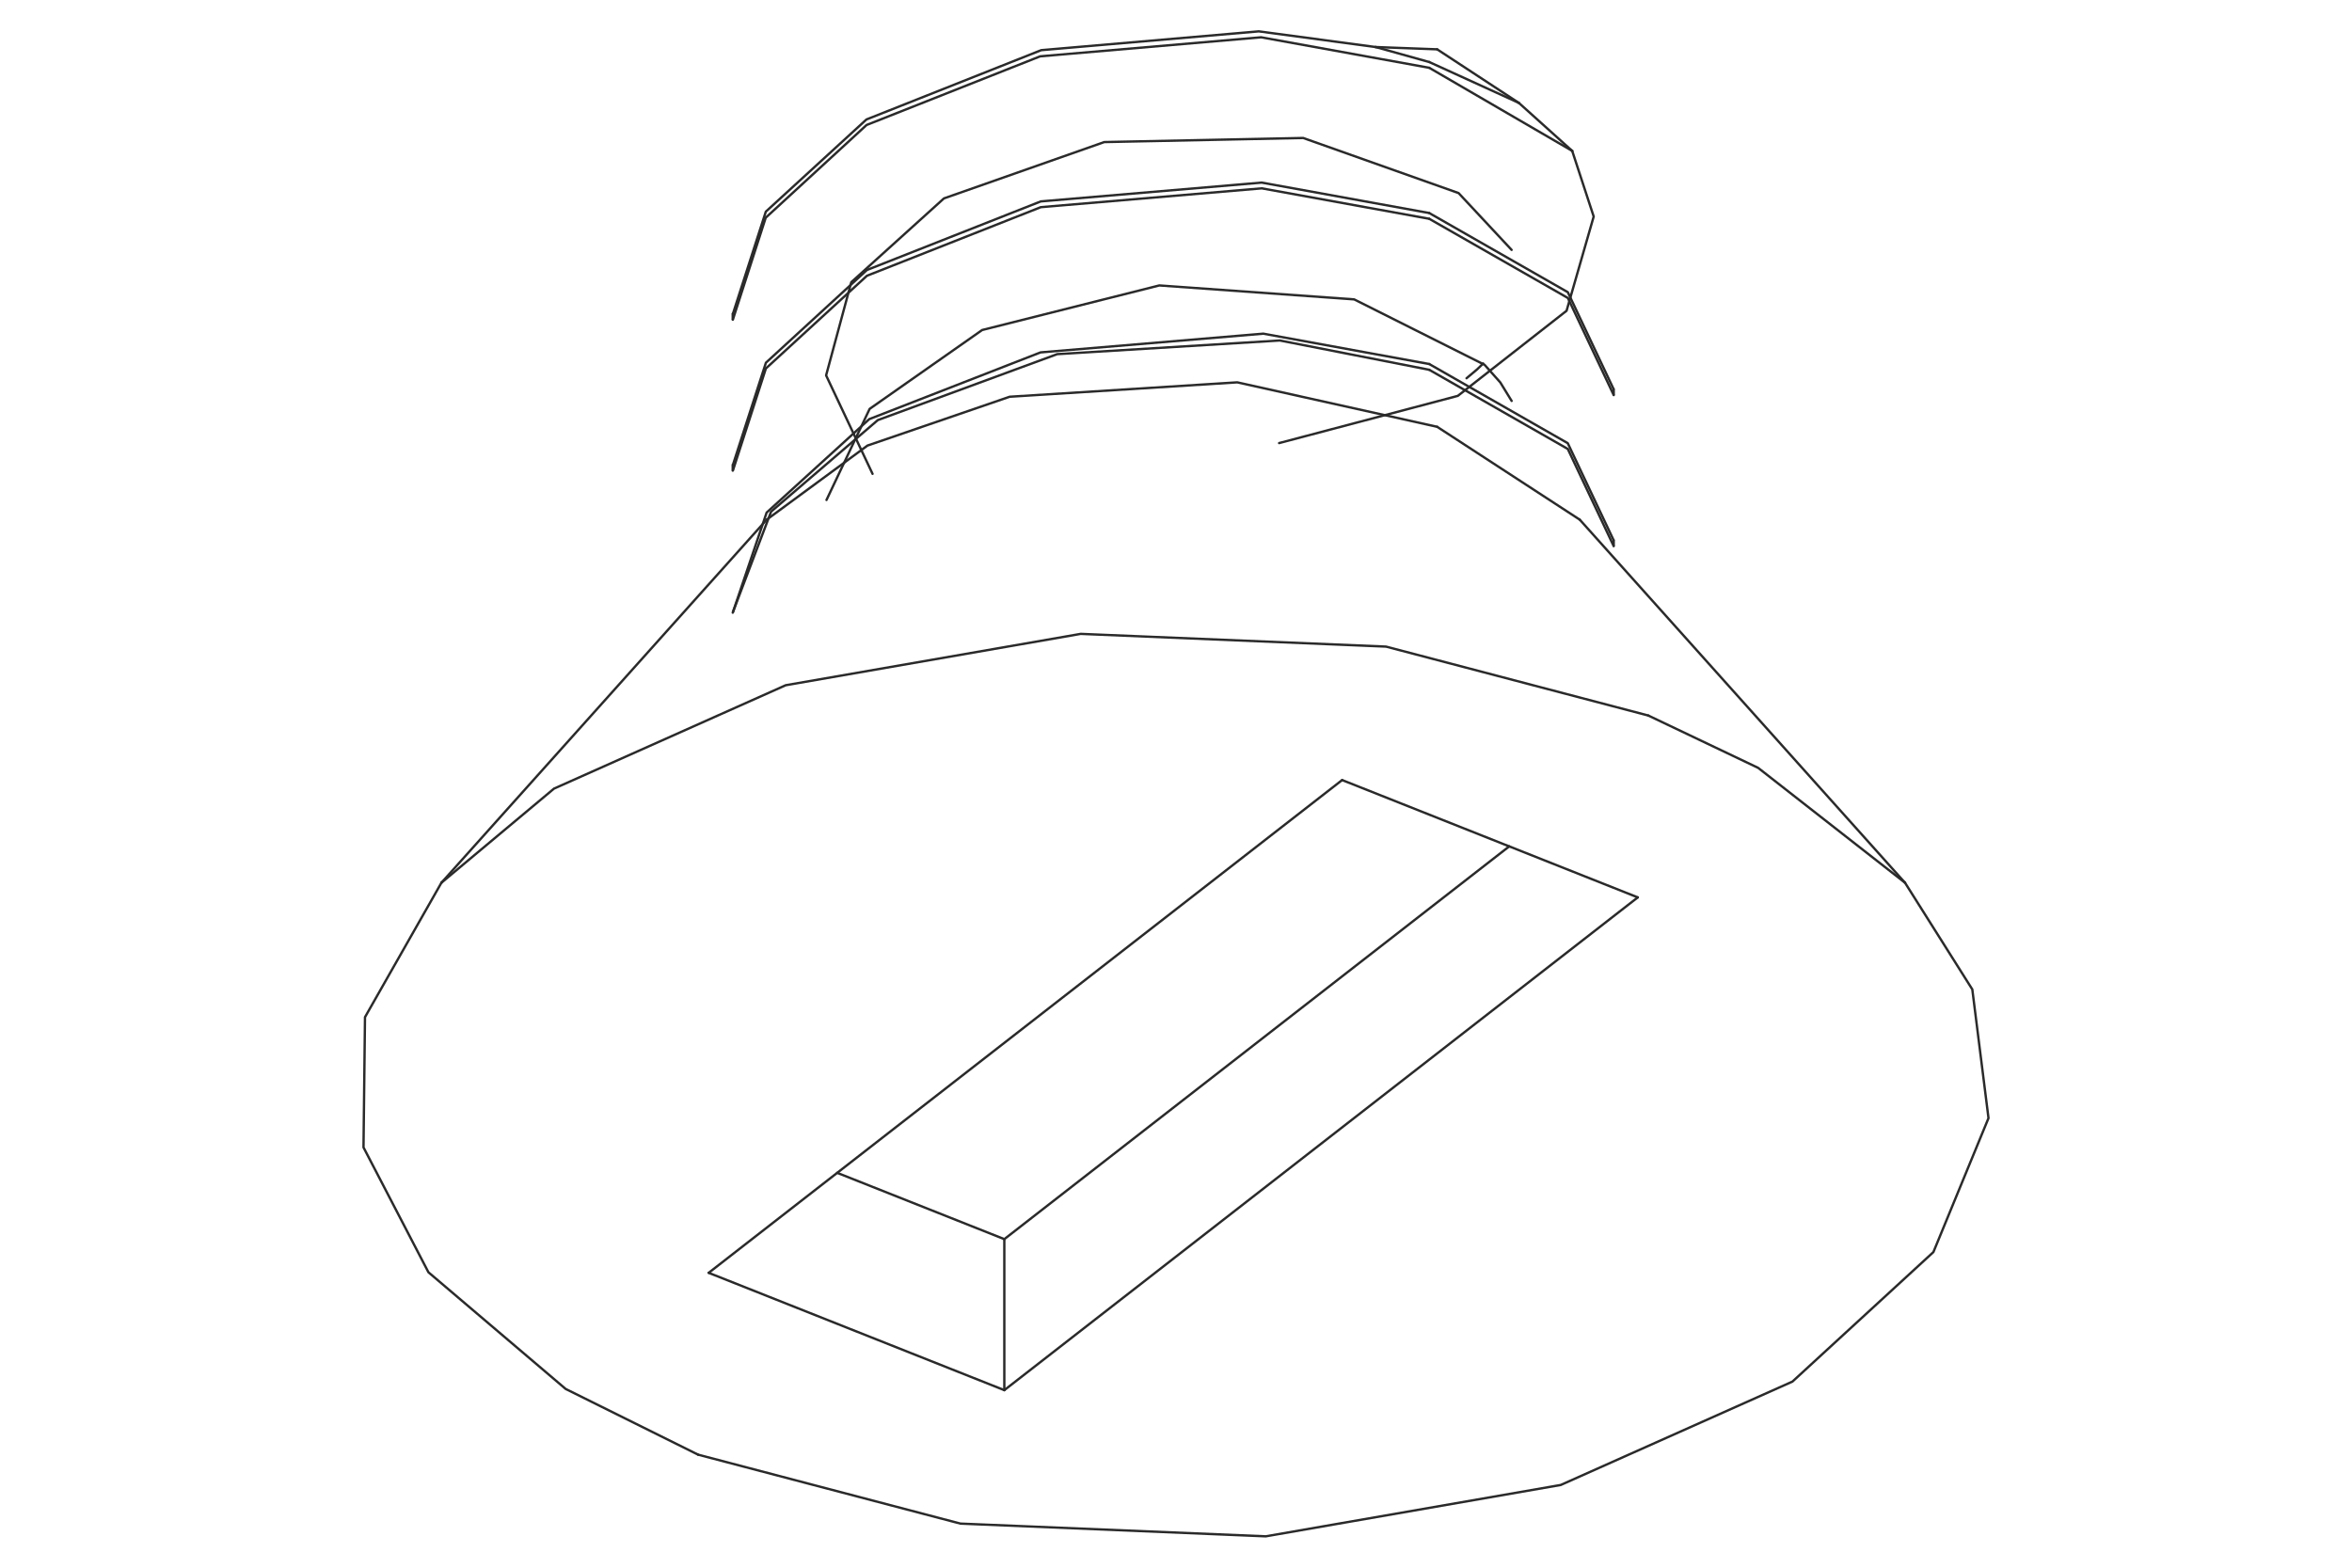
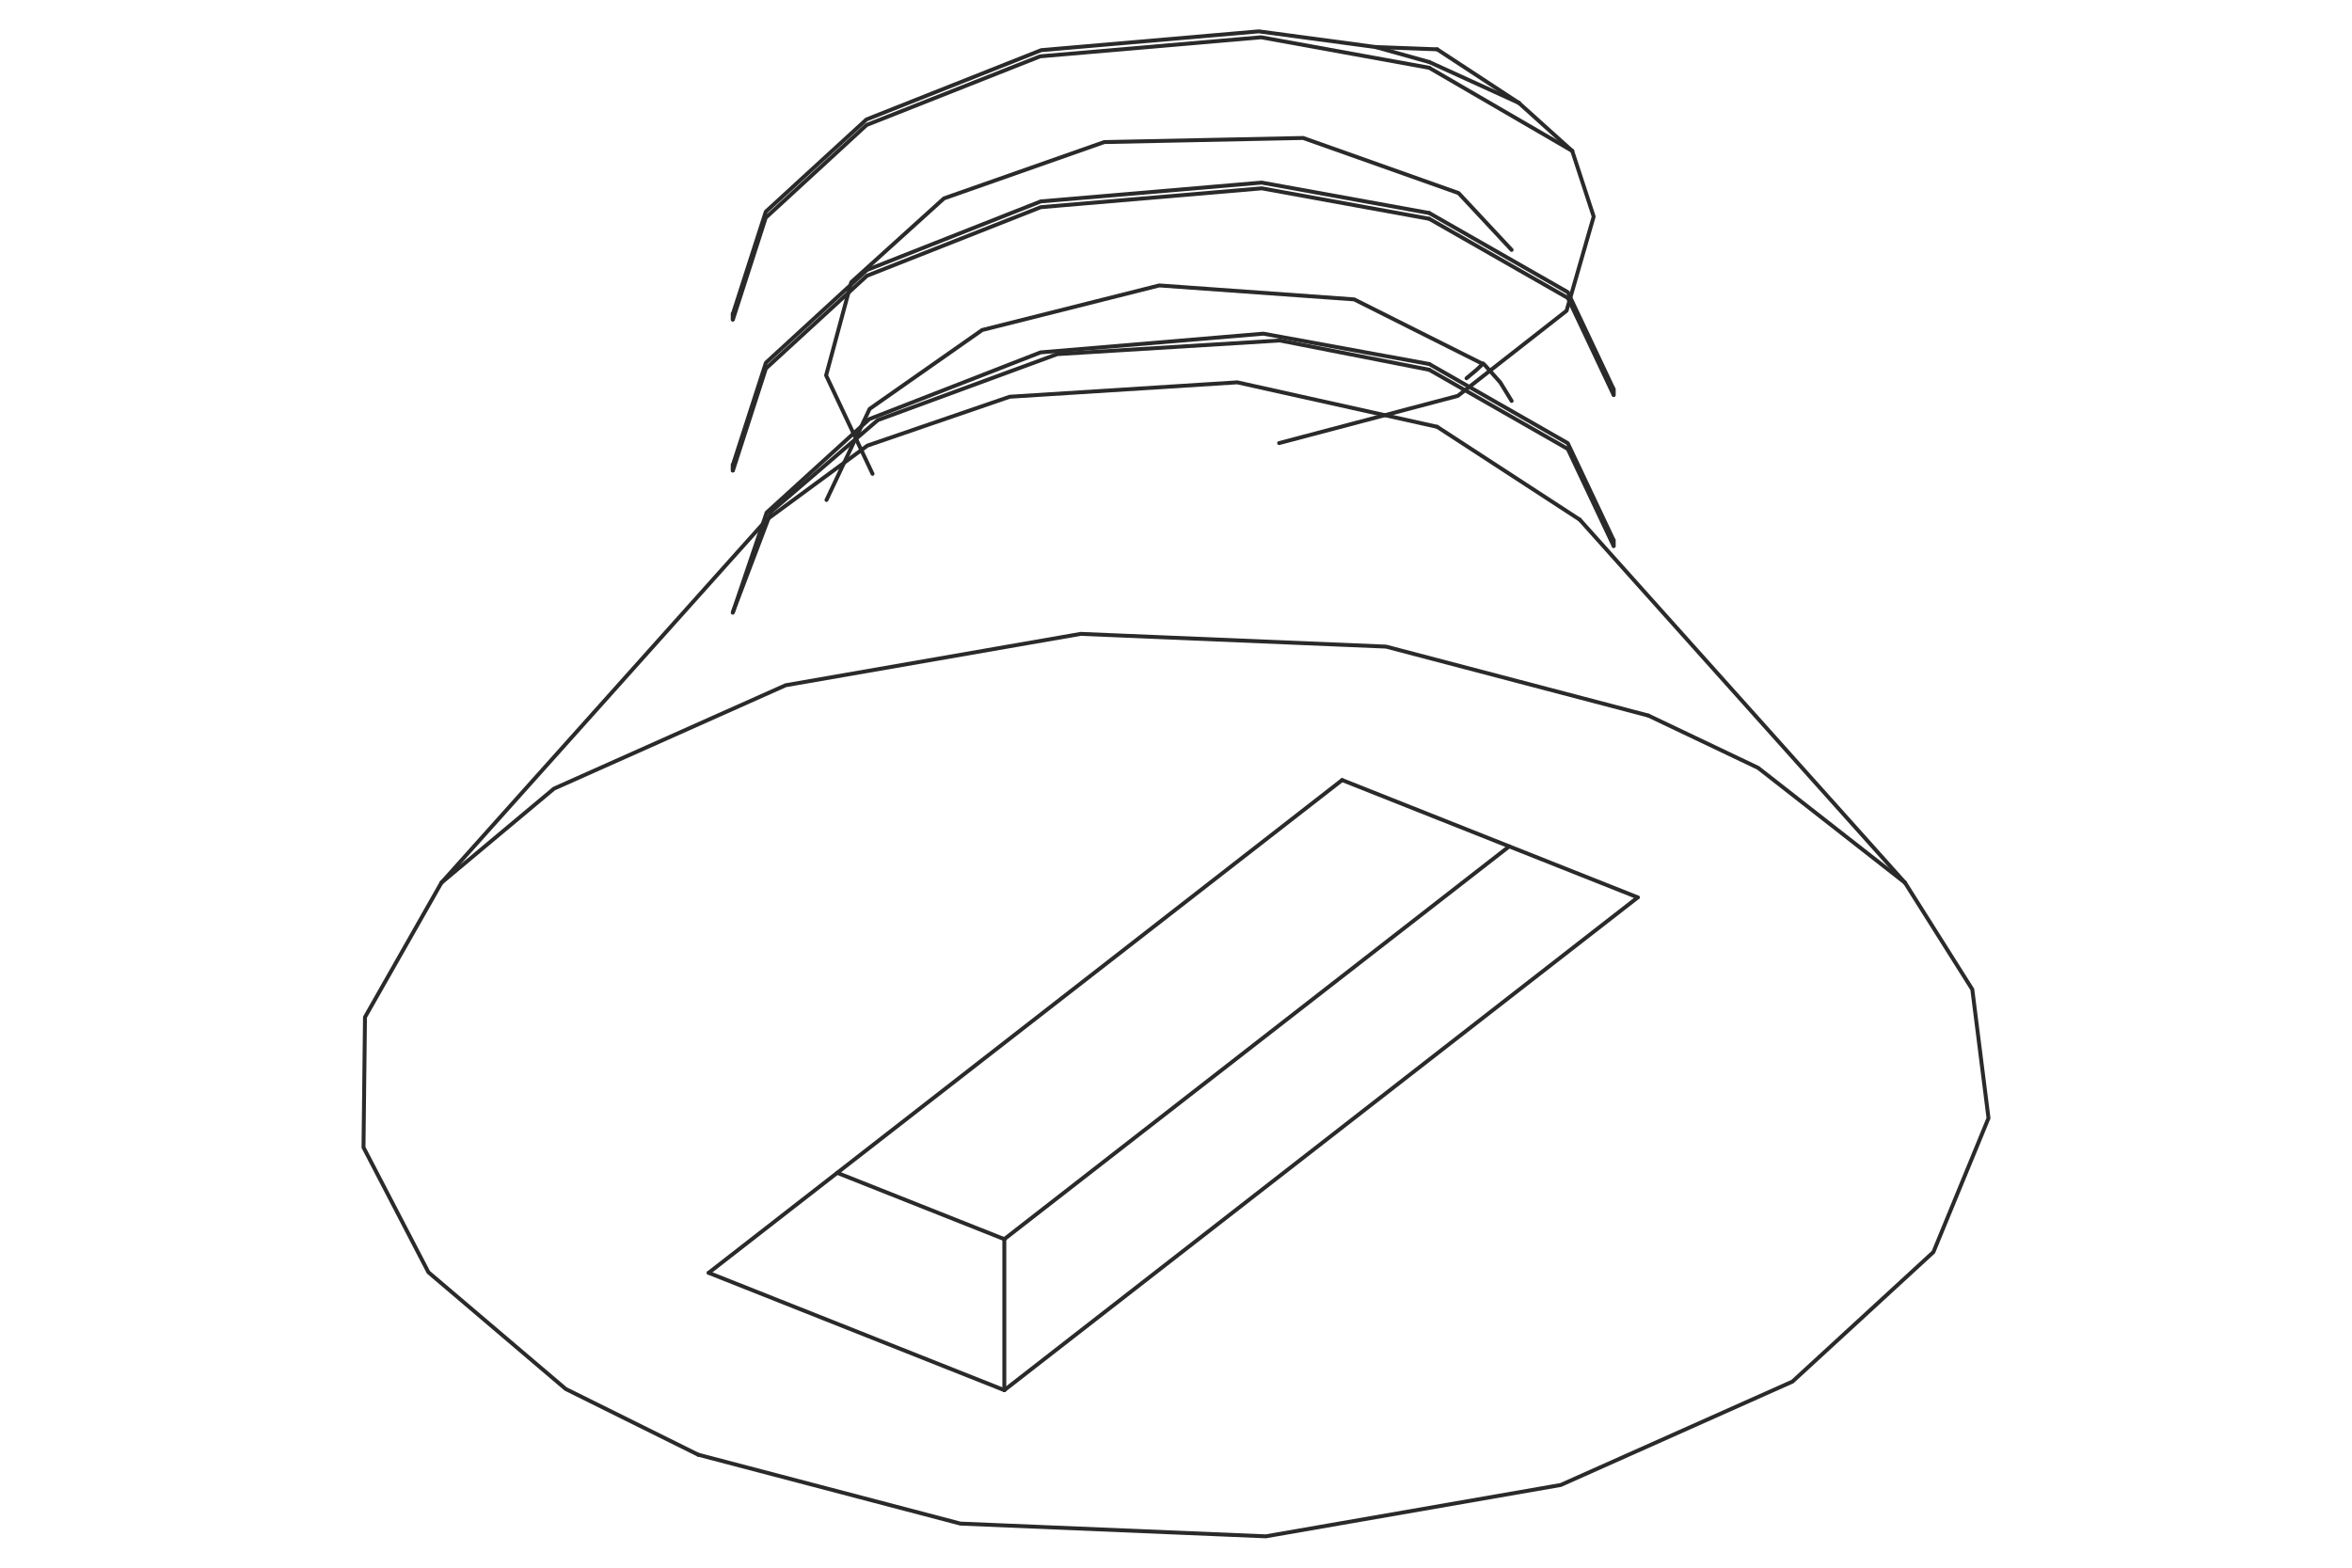
<svg xmlns="http://www.w3.org/2000/svg" width="1200" height="800" viewBox="0 0 1200 800" style="background: #ffffff;">
-   <path d="M 729.20,185.76 L 799.88,226.16 L 823.22,275.56" fill="none" stroke="#2a2a2a" stroke-width="1.2" stroke-linecap="round" stroke-linejoin="round" />
-   <path d="M 729.20,188.70 L 799.89,229.10 L 823.22,278.50" fill="none" stroke="#2a2a2a" stroke-width="1.2" stroke-linecap="round" stroke-linejoin="round" />
-   <path d="M 729.20,31.65 L 774.93,52.51" fill="none" stroke="#2a2a2a" stroke-width="1.2" stroke-linecap="round" stroke-linejoin="round" />
-   <path d="M 729.20,34.59 L 802.14,77.00" fill="none" stroke="#2a2a2a" stroke-width="1.2" stroke-linecap="round" stroke-linejoin="round" />
-   <path d="M 802.14,77.00 L 774.93,52.51" fill="none" stroke="#2a2a2a" stroke-width="1.2" stroke-linecap="round" stroke-linejoin="round" />
-   <path d="M 729.20,108.71 L 799.91,149.11 L 823.21,198.45" fill="none" stroke="#2a2a2a" stroke-width="1.2" stroke-linecap="round" stroke-linejoin="round" />
-   <path d="M 729.20,111.65 L 799.93,152.06 L 823.21,201.39" fill="none" stroke="#2a2a2a" stroke-width="1.2" stroke-linecap="round" stroke-linejoin="round" />
-   <path d="M 701.81,24.00 L 729.20,31.65" fill="none" stroke="#2a2a2a" stroke-width="1.2" stroke-linecap="round" stroke-linejoin="round" />
-   <path d="M 373.96,160.06 L 390.72,108.01 L 442.07,60.96 L 531.23,25.60 L 642.24,16.00 L 701.81,24.00" fill="none" stroke="#2a2a2a" stroke-width="1.2" stroke-linecap="round" stroke-linejoin="round" />
-   <path d="M 373.95,162.99 L 390.67,111.10 L 442.13,63.79 L 530.69,28.75 L 643.42,19.03 L 729.20,34.59" fill="none" stroke="#2a2a2a" stroke-width="1.2" stroke-linecap="round" stroke-linejoin="round" />
-   <path d="M 373.98,237.08 L 390.77,185.10 L 442.32,137.78 L 531.01,102.78 L 643.71,93.18 L 729.20,108.71" fill="none" stroke="#2a2a2a" stroke-width="1.2" stroke-linecap="round" stroke-linejoin="round" />
-   <path d="M 373.97,240.00 L 390.76,188.03 L 442.32,140.72 L 531.02,105.72 L 643.76,96.11 L 729.20,111.65" fill="none" stroke="#2a2a2a" stroke-width="1.2" stroke-linecap="round" stroke-linejoin="round" />
-   <path d="M 806.01,265.20 L 733.24,217.80" fill="none" stroke="#2a2a2a" stroke-width="1.2" stroke-linecap="round" stroke-linejoin="round" />
-   <path d="M 356.19,742.33 L 490.01,777.50 L 645.79,784.00 L 796.30,757.79 L 914.51,705.03 L 986.43,638.94 L 1014.54,570.59 L 1006.28,504.90 L 971.95,450.47" fill="none" stroke="#2a2a2a" stroke-width="1.2" stroke-linecap="round" stroke-linejoin="round" />
-   <path d="M 971.95,450.47 L 896.99,391.83 L 840.97,365.14" fill="none" stroke="#2a2a2a" stroke-width="1.2" stroke-linecap="round" stroke-linejoin="round" />
-   <path d="M 840.97,365.14 L 707.16,329.97 L 551.38,323.47 L 400.86,349.68 L 282.65,402.44 L 225.21,450.47" fill="none" stroke="#2a2a2a" stroke-width="1.2" stroke-linecap="round" stroke-linejoin="round" />
-   <path d="M 225.21,450.47 L 186.22,519.06 L 185.46,585.52 L 218.59,649.25 L 288.61,708.79 L 356.19,742.33" fill="none" stroke="#2a2a2a" stroke-width="1.2" stroke-linecap="round" stroke-linejoin="round" />
-   <path d="M 512.41,709.40 L 835.60,457.94" fill="none" stroke="#2a2a2a" stroke-width="1.2" stroke-linecap="round" stroke-linejoin="round" />
-   <path d="M 512.41,709.40 L 361.57,649.53" fill="none" stroke="#2a2a2a" stroke-width="1.2" stroke-linecap="round" stroke-linejoin="round" />
-   <path d="M 361.57,649.53 L 684.76,398.07" fill="none" stroke="#2a2a2a" stroke-width="1.2" stroke-linecap="round" stroke-linejoin="round" />
-   <path d="M 835.60,457.94 L 684.76,398.07" fill="none" stroke="#2a2a2a" stroke-width="1.2" stroke-linecap="round" stroke-linejoin="round" />
-   <path d="M 733.24,217.80 L 631.25,195.11 L 515.14,202.46 L 442.58,227.38 L 391.15,265.20" fill="none" stroke="#2a2a2a" stroke-width="1.2" stroke-linecap="round" stroke-linejoin="round" />
-   <path d="M 733.24,25.17 L 701.81,24.00" fill="none" stroke="#2a2a2a" stroke-width="1.2" stroke-linecap="round" stroke-linejoin="round" />
-   <path d="M 774.93,52.51 L 733.24,25.17" fill="none" stroke="#2a2a2a" stroke-width="1.2" stroke-linecap="round" stroke-linejoin="round" />
-   <path d="M 421.68,255.14 L 443.69,208.66 L 501.10,168.41 L 591.48,145.66 L 690.91,152.78 L 757.43,186.16 L 765.45,195.15 L 771.25,204.60" fill="none" stroke="#2a2a2a" stroke-width="1.2" stroke-linecap="round" stroke-linejoin="round" />
-   <path d="M 445.18,241.81 L 421.48,191.56 L 434.32,144.00 L 481.60,101.25 L 563.39,72.50 L 664.89,70.41 L 744.18,98.53 L 771.23,127.52" fill="none" stroke="#2a2a2a" stroke-width="1.2" stroke-linecap="round" stroke-linejoin="round" />
-   <path d="M 373.85,312.66 L 391.14,261.56 L 443.51,213.88 L 530.89,179.83 L 644.55,170.27 L 729.20,185.76" fill="none" stroke="#2a2a2a" stroke-width="1.2" stroke-linecap="round" stroke-linejoin="round" />
-   <path d="M 373.97,312.29 L 393.40,261.11 L 447.86,214.38 L 539.39,180.72 L 652.97,173.75 L 729.20,188.70" fill="none" stroke="#2a2a2a" stroke-width="1.2" stroke-linecap="round" stroke-linejoin="round" />
-   <path d="M 652.61,226.11 L 743.79,202.01 L 799.27,158.59 L 813.11,110.50 L 802.14,77.00" fill="none" stroke="#2a2a2a" stroke-width="1.2" stroke-linecap="round" stroke-linejoin="round" />
-   <path d="M 512.41,632.34 L 512.41,709.40" fill="none" stroke="#2a2a2a" stroke-width="1.2" stroke-linecap="round" stroke-linejoin="round" />
-   <path d="M 512.41,632.34 L 427.15,598.51" fill="none" stroke="#2a2a2a" stroke-width="1.2" stroke-linecap="round" stroke-linejoin="round" />
-   <path d="M 512.41,632.34 L 770.01,431.91" fill="none" stroke="#2a2a2a" stroke-width="1.2" stroke-linecap="round" stroke-linejoin="round" />
-   <path d="M 823.33,275.73 L 823.33,278.68" fill="none" stroke="#2a2a2a" stroke-width="1.2" stroke-linecap="round" stroke-linejoin="round" />
-   <path d="M 823.33,198.68 L 823.33,201.62" fill="none" stroke="#2a2a2a" stroke-width="1.2" stroke-linecap="round" stroke-linejoin="round" />
-   <path d="M 373.83,160.12 L 373.83,163.10" fill="none" stroke="#2a2a2a" stroke-width="1.2" stroke-linecap="round" stroke-linejoin="round" />
-   <path d="M 373.83,237.21 L 373.83,240.15" fill="none" stroke="#2a2a2a" stroke-width="1.2" stroke-linecap="round" stroke-linejoin="round" />
-   <path d="M 806.01,265.20 L 971.95,450.47" fill="none" stroke="#2a2a2a" stroke-width="1.2" stroke-linecap="round" stroke-linejoin="round" />
-   <path d="M 391.15,265.20 L 225.21,450.47" fill="none" stroke="#2a2a2a" stroke-width="1.2" stroke-linecap="round" stroke-linejoin="round" />
-   <path d="M 756.72,185.49 L 753.67,188.46 L 748.23,193.02" fill="none" stroke="#2a2a2a" stroke-width="1.2" stroke-linecap="round" stroke-linejoin="round" />
+   <path d="M 729.20,185.76 L 799.88,226.16 L 823.22,275.56" fill="none" stroke="#2a2a2a" stroke-width="2.0" stroke-linecap="round" stroke-linejoin="round" />
+   <path d="M 729.20,188.70 L 799.89,229.10 L 823.22,278.50" fill="none" stroke="#2a2a2a" stroke-width="2.0" stroke-linecap="round" stroke-linejoin="round" />
+   <path d="M 729.20,31.65 L 774.93,52.51" fill="none" stroke="#2a2a2a" stroke-width="2.0" stroke-linecap="round" stroke-linejoin="round" />
+   <path d="M 729.20,34.59 L 802.14,77.00" fill="none" stroke="#2a2a2a" stroke-width="2.0" stroke-linecap="round" stroke-linejoin="round" />
+   <path d="M 802.14,77.00 L 774.93,52.51" fill="none" stroke="#2a2a2a" stroke-width="2.0" stroke-linecap="round" stroke-linejoin="round" />
+   <path d="M 729.20,108.71 L 799.91,149.11 L 823.21,198.45" fill="none" stroke="#2a2a2a" stroke-width="2.0" stroke-linecap="round" stroke-linejoin="round" />
+   <path d="M 729.20,111.65 L 799.93,152.06 L 823.21,201.39" fill="none" stroke="#2a2a2a" stroke-width="2.0" stroke-linecap="round" stroke-linejoin="round" />
+   <path d="M 701.81,24.00 L 729.20,31.65" fill="none" stroke="#2a2a2a" stroke-width="2.0" stroke-linecap="round" stroke-linejoin="round" />
+   <path d="M 373.96,160.06 L 390.72,108.01 L 442.07,60.96 L 531.23,25.60 L 642.24,16.00 L 701.81,24.00" fill="none" stroke="#2a2a2a" stroke-width="2.0" stroke-linecap="round" stroke-linejoin="round" />
+   <path d="M 373.95,162.99 L 390.67,111.10 L 442.13,63.79 L 530.69,28.75 L 643.42,19.03 L 729.20,34.59" fill="none" stroke="#2a2a2a" stroke-width="2.0" stroke-linecap="round" stroke-linejoin="round" />
+   <path d="M 373.98,237.08 L 390.77,185.10 L 442.32,137.78 L 531.01,102.78 L 643.71,93.18 L 729.20,108.71" fill="none" stroke="#2a2a2a" stroke-width="2.0" stroke-linecap="round" stroke-linejoin="round" />
+   <path d="M 373.97,240.00 L 390.76,188.03 L 442.32,140.72 L 531.02,105.72 L 643.76,96.11 L 729.20,111.65" fill="none" stroke="#2a2a2a" stroke-width="2.0" stroke-linecap="round" stroke-linejoin="round" />
+   <path d="M 806.01,265.20 L 733.24,217.80" fill="none" stroke="#2a2a2a" stroke-width="2.0" stroke-linecap="round" stroke-linejoin="round" />
+   <path d="M 356.19,742.33 L 490.01,777.50 L 645.79,784.00 L 796.30,757.79 L 914.51,705.03 L 986.43,638.94 L 1014.54,570.59 L 1006.28,504.90 L 971.95,450.47" fill="none" stroke="#2a2a2a" stroke-width="2.0" stroke-linecap="round" stroke-linejoin="round" />
+   <path d="M 971.95,450.47 L 896.99,391.83 L 840.97,365.14" fill="none" stroke="#2a2a2a" stroke-width="2.0" stroke-linecap="round" stroke-linejoin="round" />
+   <path d="M 840.97,365.14 L 707.16,329.97 L 551.38,323.47 L 400.86,349.68 L 282.65,402.44 L 225.21,450.47" fill="none" stroke="#2a2a2a" stroke-width="2.0" stroke-linecap="round" stroke-linejoin="round" />
+   <path d="M 225.21,450.47 L 186.22,519.06 L 185.46,585.52 L 218.59,649.25 L 288.61,708.79 L 356.19,742.33" fill="none" stroke="#2a2a2a" stroke-width="2.0" stroke-linecap="round" stroke-linejoin="round" />
+   <path d="M 512.41,709.40 L 835.60,457.94" fill="none" stroke="#2a2a2a" stroke-width="2.0" stroke-linecap="round" stroke-linejoin="round" />
+   <path d="M 512.41,709.40 L 361.57,649.53" fill="none" stroke="#2a2a2a" stroke-width="2.0" stroke-linecap="round" stroke-linejoin="round" />
+   <path d="M 361.57,649.53 L 684.76,398.07" fill="none" stroke="#2a2a2a" stroke-width="2.0" stroke-linecap="round" stroke-linejoin="round" />
+   <path d="M 835.60,457.94 L 684.76,398.07" fill="none" stroke="#2a2a2a" stroke-width="2.0" stroke-linecap="round" stroke-linejoin="round" />
+   <path d="M 733.24,217.80 L 631.25,195.11 L 515.14,202.46 L 442.58,227.38 L 391.15,265.20" fill="none" stroke="#2a2a2a" stroke-width="2.0" stroke-linecap="round" stroke-linejoin="round" />
+   <path d="M 733.24,25.17 L 701.81,24.00" fill="none" stroke="#2a2a2a" stroke-width="2.0" stroke-linecap="round" stroke-linejoin="round" />
+   <path d="M 774.93,52.51 L 733.24,25.17" fill="none" stroke="#2a2a2a" stroke-width="2.0" stroke-linecap="round" stroke-linejoin="round" />
+   <path d="M 421.68,255.14 L 443.69,208.66 L 501.10,168.41 L 591.48,145.66 L 690.91,152.78 L 757.43,186.16 L 765.45,195.15 L 771.25,204.60" fill="none" stroke="#2a2a2a" stroke-width="2.0" stroke-linecap="round" stroke-linejoin="round" />
+   <path d="M 445.18,241.81 L 421.48,191.56 L 434.32,144.00 L 481.60,101.25 L 563.39,72.50 L 664.89,70.41 L 744.18,98.53 L 771.23,127.52" fill="none" stroke="#2a2a2a" stroke-width="2.0" stroke-linecap="round" stroke-linejoin="round" />
+   <path d="M 373.85,312.66 L 391.14,261.56 L 443.51,213.88 L 530.89,179.83 L 644.55,170.27 L 729.20,185.76" fill="none" stroke="#2a2a2a" stroke-width="2.0" stroke-linecap="round" stroke-linejoin="round" />
+   <path d="M 373.97,312.29 L 393.40,261.11 L 447.86,214.38 L 539.39,180.72 L 652.97,173.75 L 729.20,188.70" fill="none" stroke="#2a2a2a" stroke-width="2.0" stroke-linecap="round" stroke-linejoin="round" />
+   <path d="M 652.61,226.11 L 743.79,202.01 L 799.27,158.59 L 813.11,110.50 L 802.14,77.00" fill="none" stroke="#2a2a2a" stroke-width="2.0" stroke-linecap="round" stroke-linejoin="round" />
+   <path d="M 512.41,632.34 L 512.41,709.40" fill="none" stroke="#2a2a2a" stroke-width="2.0" stroke-linecap="round" stroke-linejoin="round" />
+   <path d="M 512.41,632.34 L 427.15,598.51" fill="none" stroke="#2a2a2a" stroke-width="2.0" stroke-linecap="round" stroke-linejoin="round" />
+   <path d="M 512.41,632.34 L 770.01,431.91" fill="none" stroke="#2a2a2a" stroke-width="2.0" stroke-linecap="round" stroke-linejoin="round" />
+   <path d="M 823.33,275.73 L 823.33,278.68" fill="none" stroke="#2a2a2a" stroke-width="2.0" stroke-linecap="round" stroke-linejoin="round" />
+   <path d="M 823.33,198.68 L 823.33,201.62" fill="none" stroke="#2a2a2a" stroke-width="2.0" stroke-linecap="round" stroke-linejoin="round" />
+   <path d="M 373.83,160.12 L 373.83,163.10" fill="none" stroke="#2a2a2a" stroke-width="2.0" stroke-linecap="round" stroke-linejoin="round" />
+   <path d="M 373.83,237.21 L 373.83,240.15" fill="none" stroke="#2a2a2a" stroke-width="2.0" stroke-linecap="round" stroke-linejoin="round" />
+   <path d="M 806.01,265.20 L 971.95,450.47" fill="none" stroke="#2a2a2a" stroke-width="2.0" stroke-linecap="round" stroke-linejoin="round" />
+   <path d="M 391.15,265.20 L 225.21,450.47" fill="none" stroke="#2a2a2a" stroke-width="2.0" stroke-linecap="round" stroke-linejoin="round" />
+   <path d="M 756.72,185.49 L 753.67,188.46 L 748.23,193.02" fill="none" stroke="#2a2a2a" stroke-width="2.0" stroke-linecap="round" stroke-linejoin="round" />
</svg>
